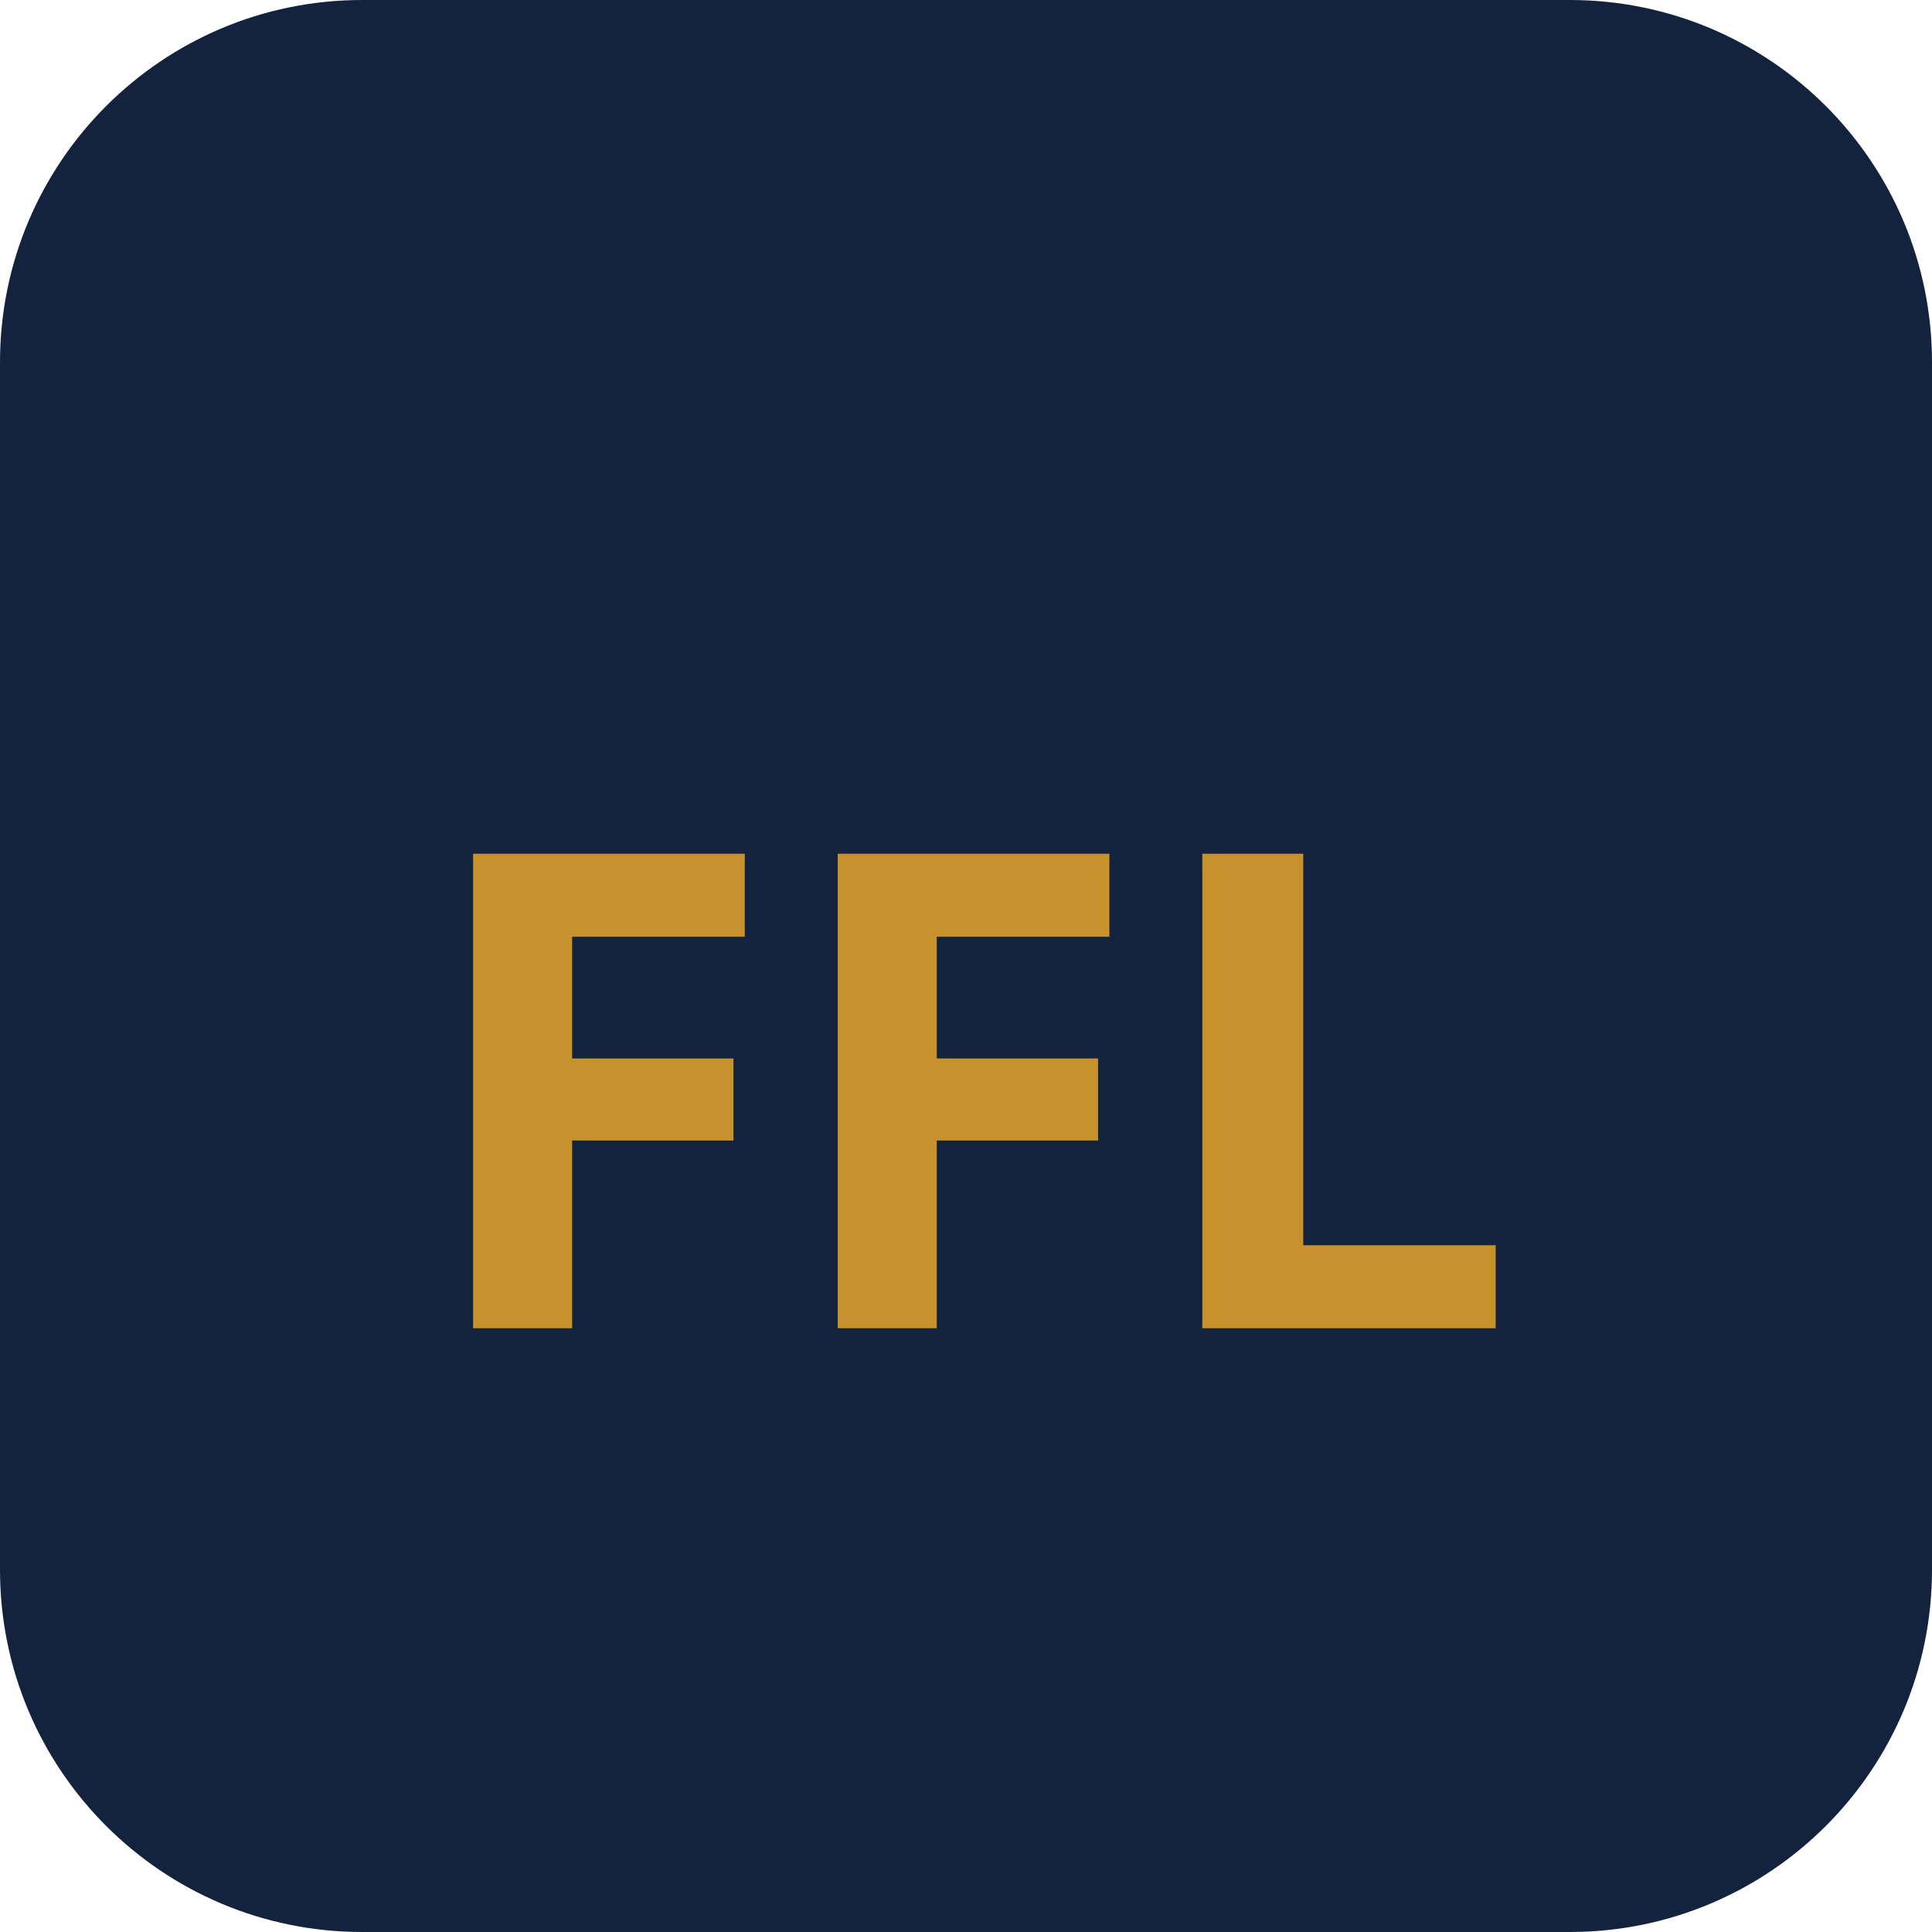
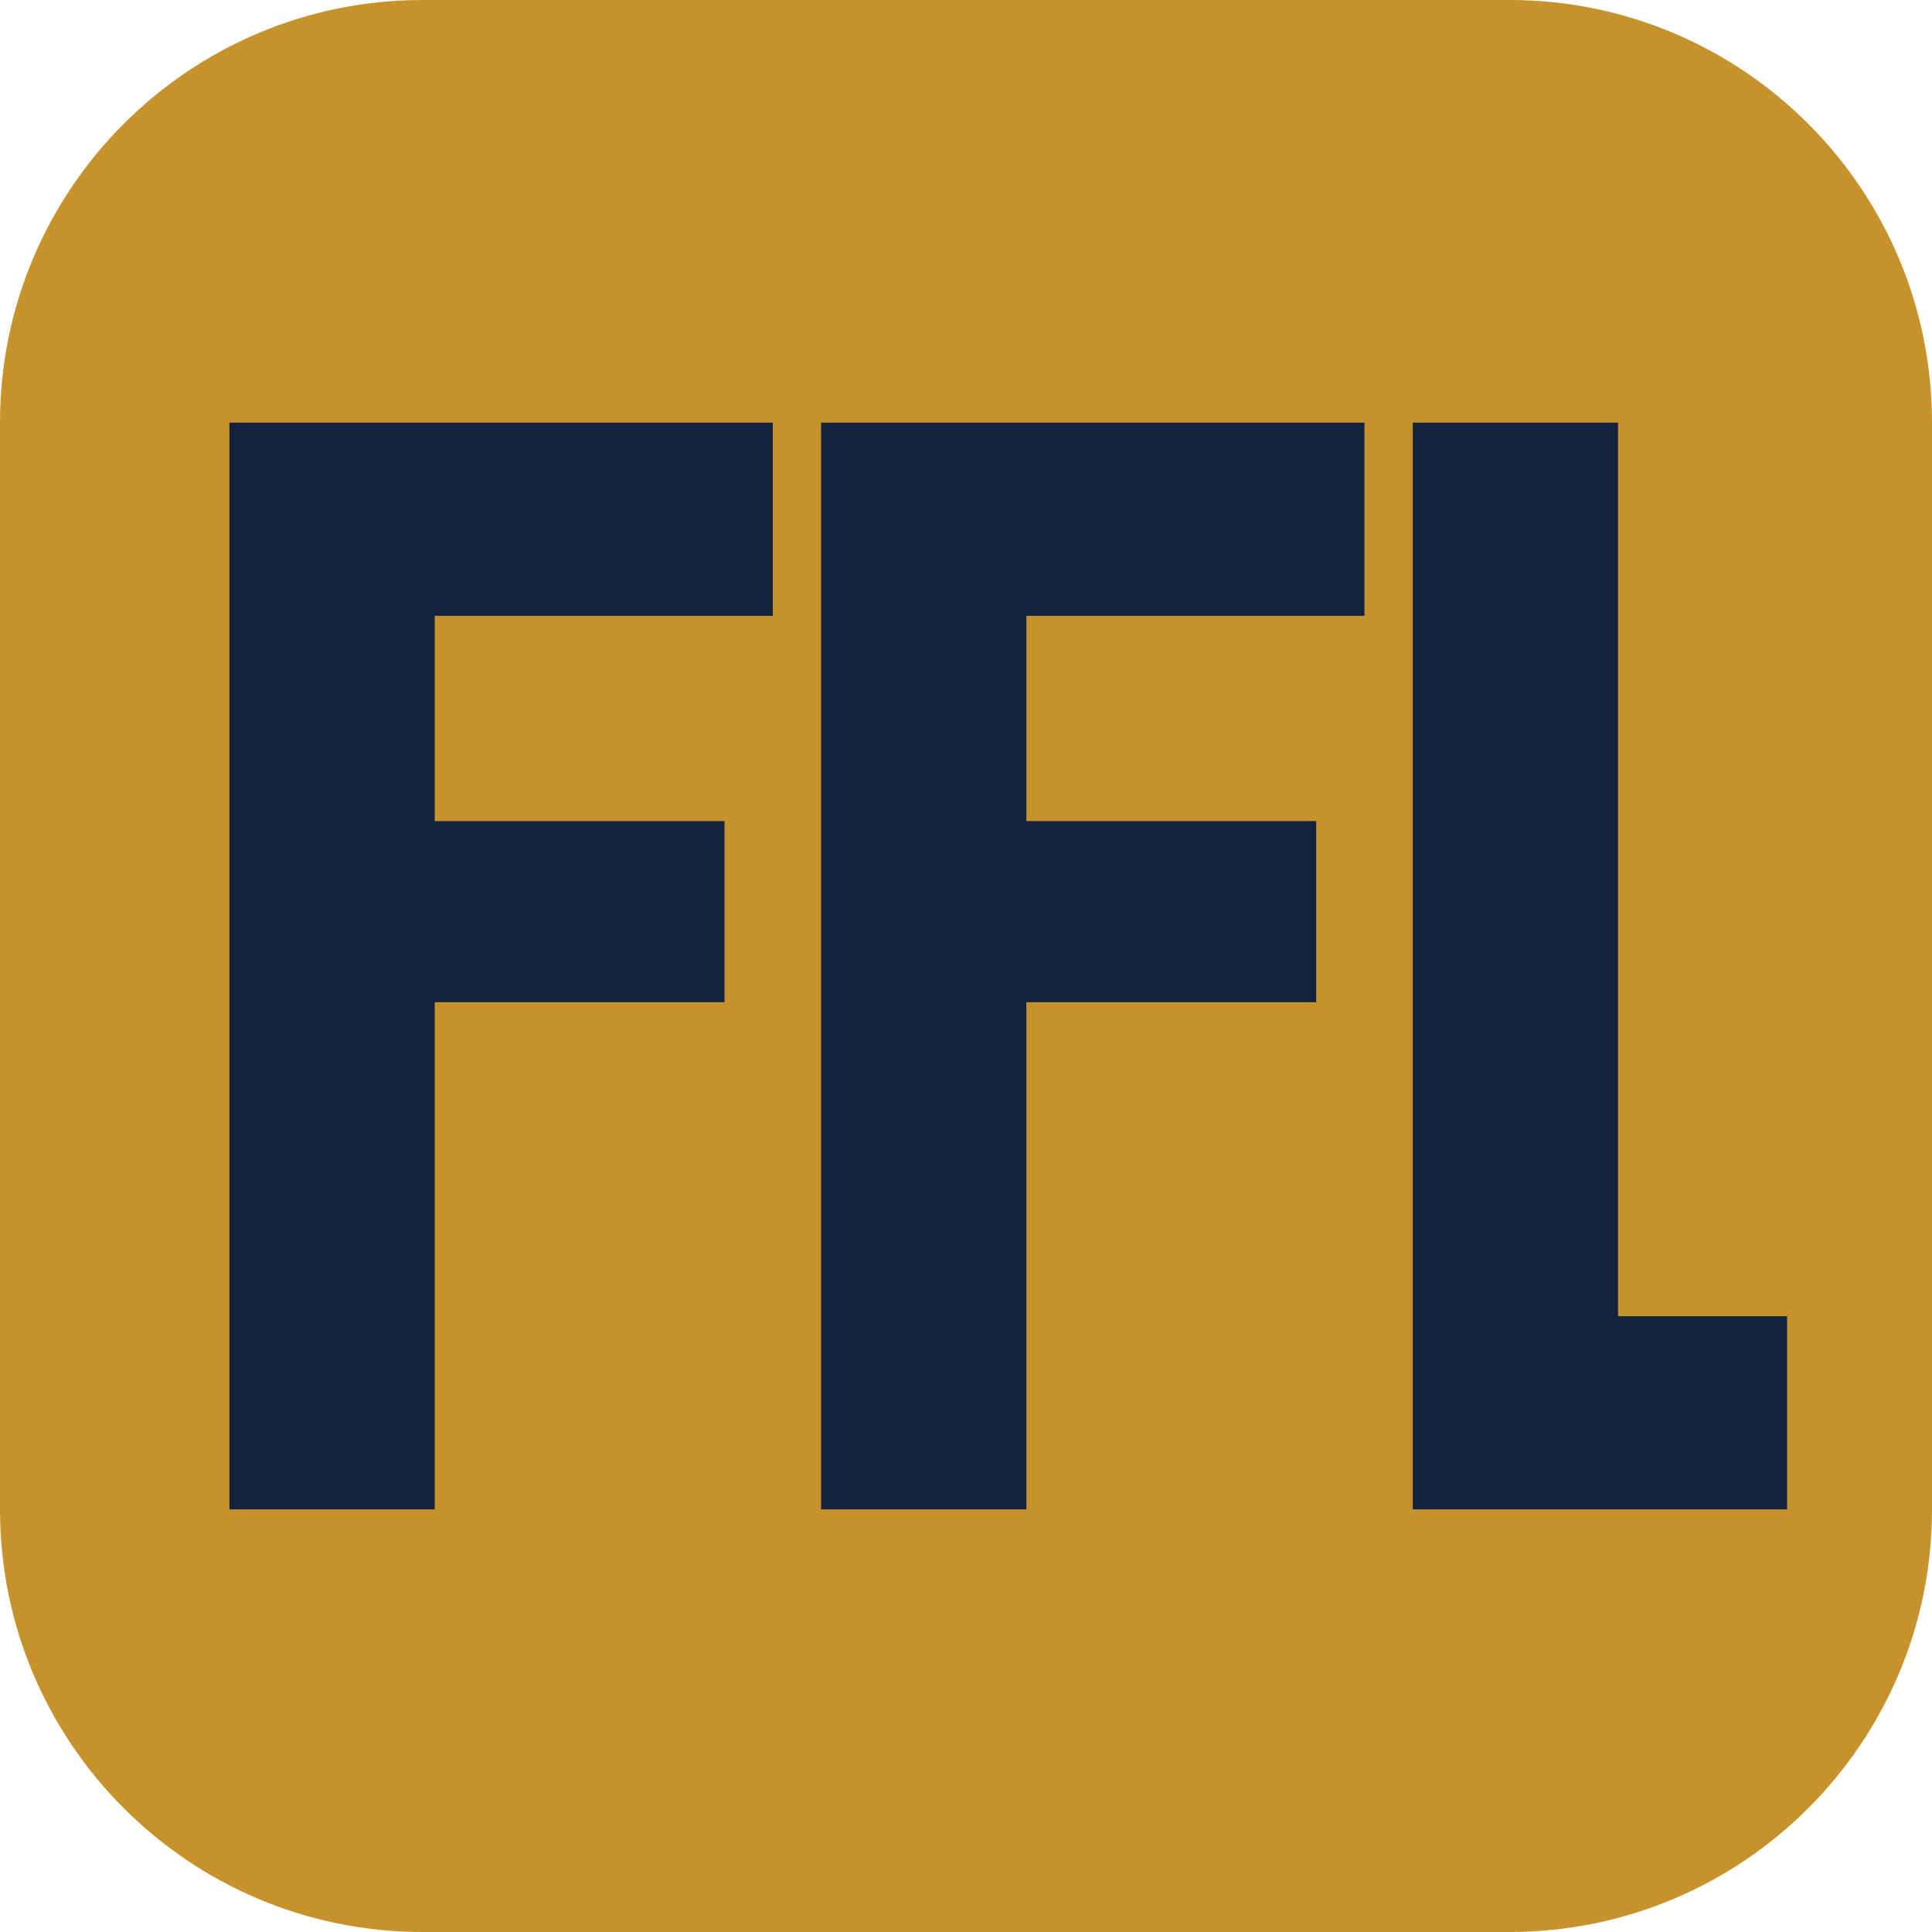
- <svg xmlns="http://www.w3.org/2000/svg" viewBox="0 0 32 32">
-   <rect width="32" height="32" rx="6" fill="#13233D" />
-   <text x="16" y="22" text-anchor="middle" font-family="Arial Black, sans-serif" font-size="11" font-weight="800" fill="#C7922C">FFL</text>
+ <svg xmlns="http://www.w3.org/2000/svg" viewBox="0 0 32 32" role="img" aria-label="FFL">
+   <rect width="32" height="32" rx="7" fill="#C7922C" />
+   <path fill="#13233D" d="M3.8 7h9v3.2H7.2v3.4h4.8v3H7.2V25H3.8V7zm9.8 0h9v3.2h-5.6v3.4h4.8v3h-4.8V25h-3.4V7zM23.4 7h3.4v14.8h2.8v3.2H23.4V7z" />
</svg>
